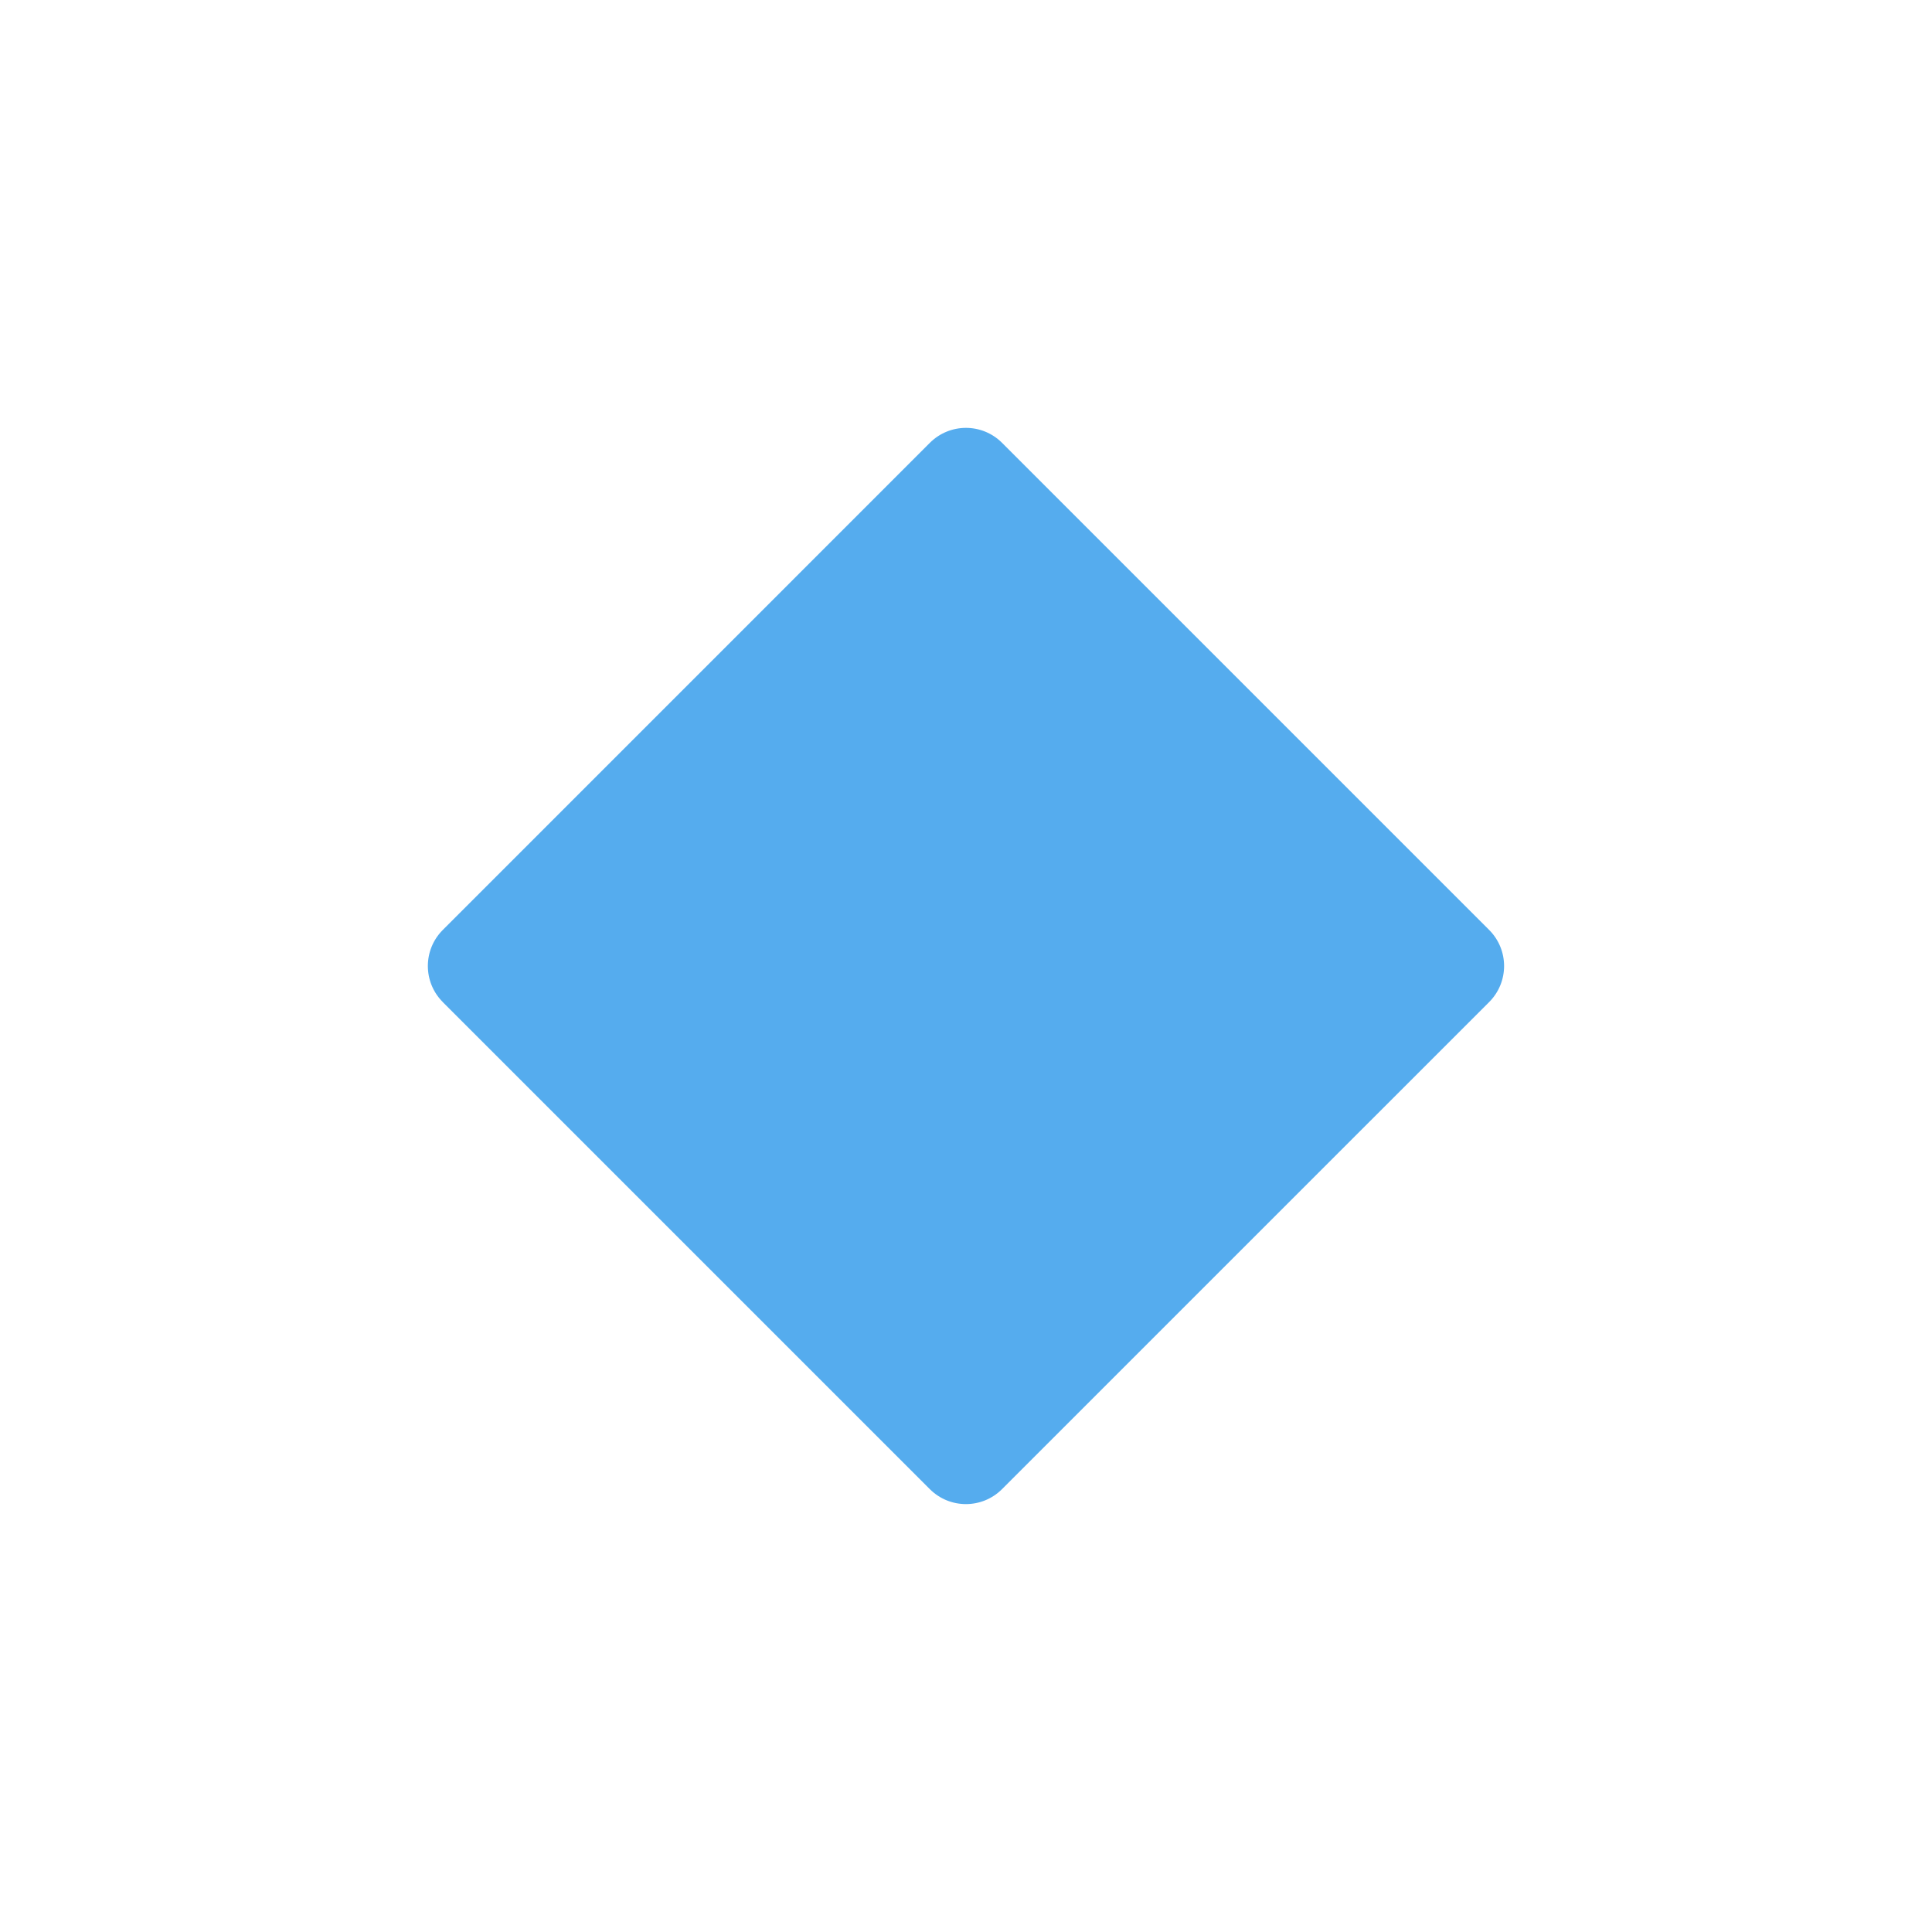
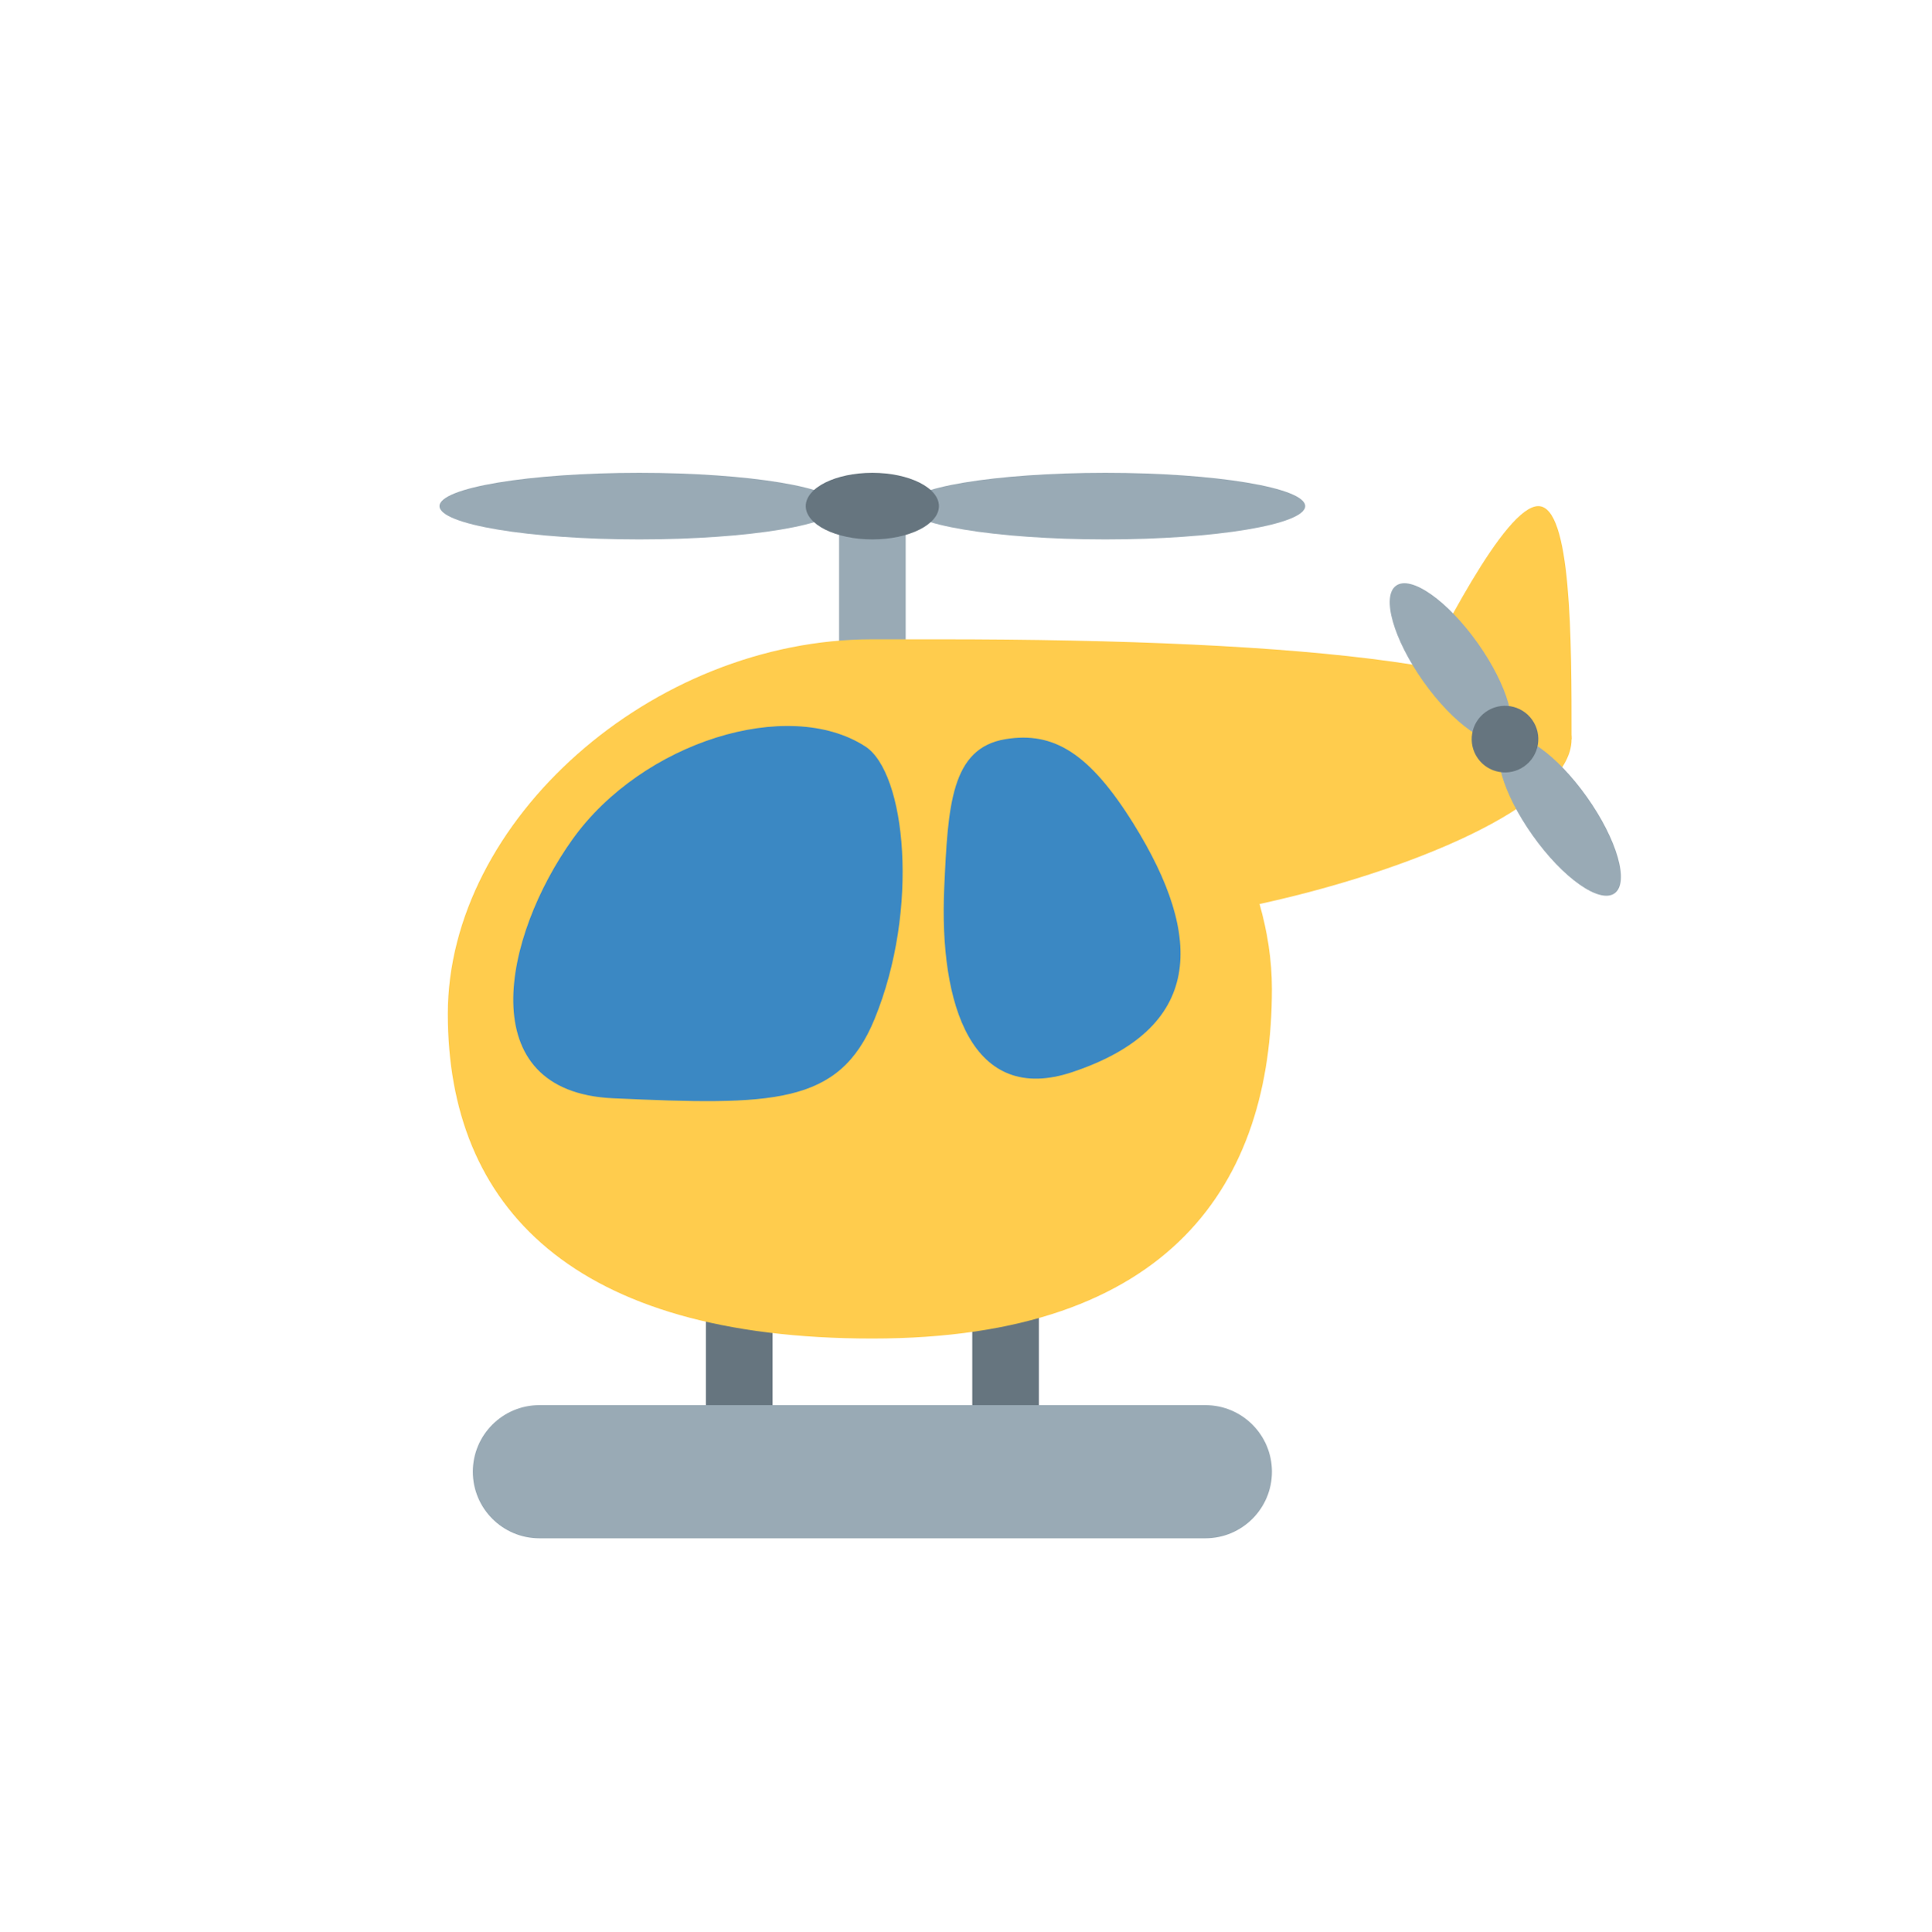
- <svg xmlns="http://www.w3.org/2000/svg" viewBox="0 0 47.5 47.5">
+ <svg xmlns="http://www.w3.org/2000/svg" viewBox="-14 -14 72.5 72.5">
  <defs>
    <clipPath id="a">
      <path d="M0 38h38V0H0v38z" />
    </clipPath>
  </defs>
+   <path d="M25 40h-2.5v-6.25H25V40zM12.5 33.75H15V40h-2.5v-6.25z" fill="#66757f" />
  <g clip-path="url(#a)" transform="matrix(1.25 0 0 -1.25 0 47.5)">
-     <path d="M8.707 18.293a1.003 1.003 0 0 0 0 1.414l9.585 9.586a1.004 1.004 0 0 0 1.414 0l9.586-9.586a1.003 1.003 0 0 0 0-1.414l-9.586-9.585a1.004 1.004 0 0 0-1.415 0l-9.585 9.585z" fill="#55acee" />
+     <path d="M13.999 34c0-.551-2.686-1-6-1s-6 .449-6 1c0 .553 2.686 1 6 1s6-.447 6-1M27.999 34c0-.551-2.686-1-6-1s-6 .449-6 1c0 .553 2.686 1 6 1s6-.447 6-1" fill="#99aab5" />
+     <path d="M16 28h-2v6h2v-6z" fill="#99aab5" />
+     <path d="M16.999 34c0-.551-.896-1-2-1s-2 .449-2 1c0 .553.896 1 2 1s2-.447 2-1" fill="#66757f" />
+     <path d="M35.999 27c0 3 0 7-1 7s-3-4-4-6 5-1 5-1" fill="#ffcc4d" />
+     <path d="M35.999 27c0 2.21-8 3-19 3h-2c-6.627 0-12.75-5.45-12.75-11.25 0-5.799 3.75-9.75 12.75-9.75s12 4.701 12 10.5c0 .88-.138 1.731-.371 2.55 4.371.95 9.371 2.943 9.371 4.95" fill="#ffcc4d" />
+     <path d="M5.999 24c-2.091-2.918-3.068-7.589 1.213-7.784 4.787-.216 6.787-.216 7.85 2.371 1.365 3.321.937 7.413-.276 8.196-2.32 1.497-6.695.135-8.787-2.783M22.84 24.465C24.999 21 24.91 18.304 20.999 17c-3-1-4 2-3.841 5.535.112 2.484.206 4.196 1.84 4.466 1.448.239 2.528-.427 3.842-2.536" fill="#3b88c3" />
+     <path d="M33.18 29.886c.904-1.273 1.272-2.564.82-2.884-.45-.32-1.547.454-2.45 1.726-.903 1.273-1.271 2.564-.82 2.884.45.32 1.548-.453 2.45-1.726" fill="#99aab5" />
+     <path d="M36.46 25.265c.909-1.28 1.28-2.575.83-2.895-.45-.32-1.553.458-2.46 1.737-.909 1.28-1.279 2.576-.829 2.896.45.32 1.552-.46 2.459-1.738" fill="#99aab5" />
+     <path d="M34.816 27.581a1 1 0 1 0-1.632-1.158 1 1 0 0 0 1.632 1.158" fill="#66757f" />
+     <path d="M27 5a2 2 0 0 0-2-2H5a2 2 0 0 0 0 4h20a2 2 0 0 0 2-2" fill="#99aab5" />
  </g>
</svg>
